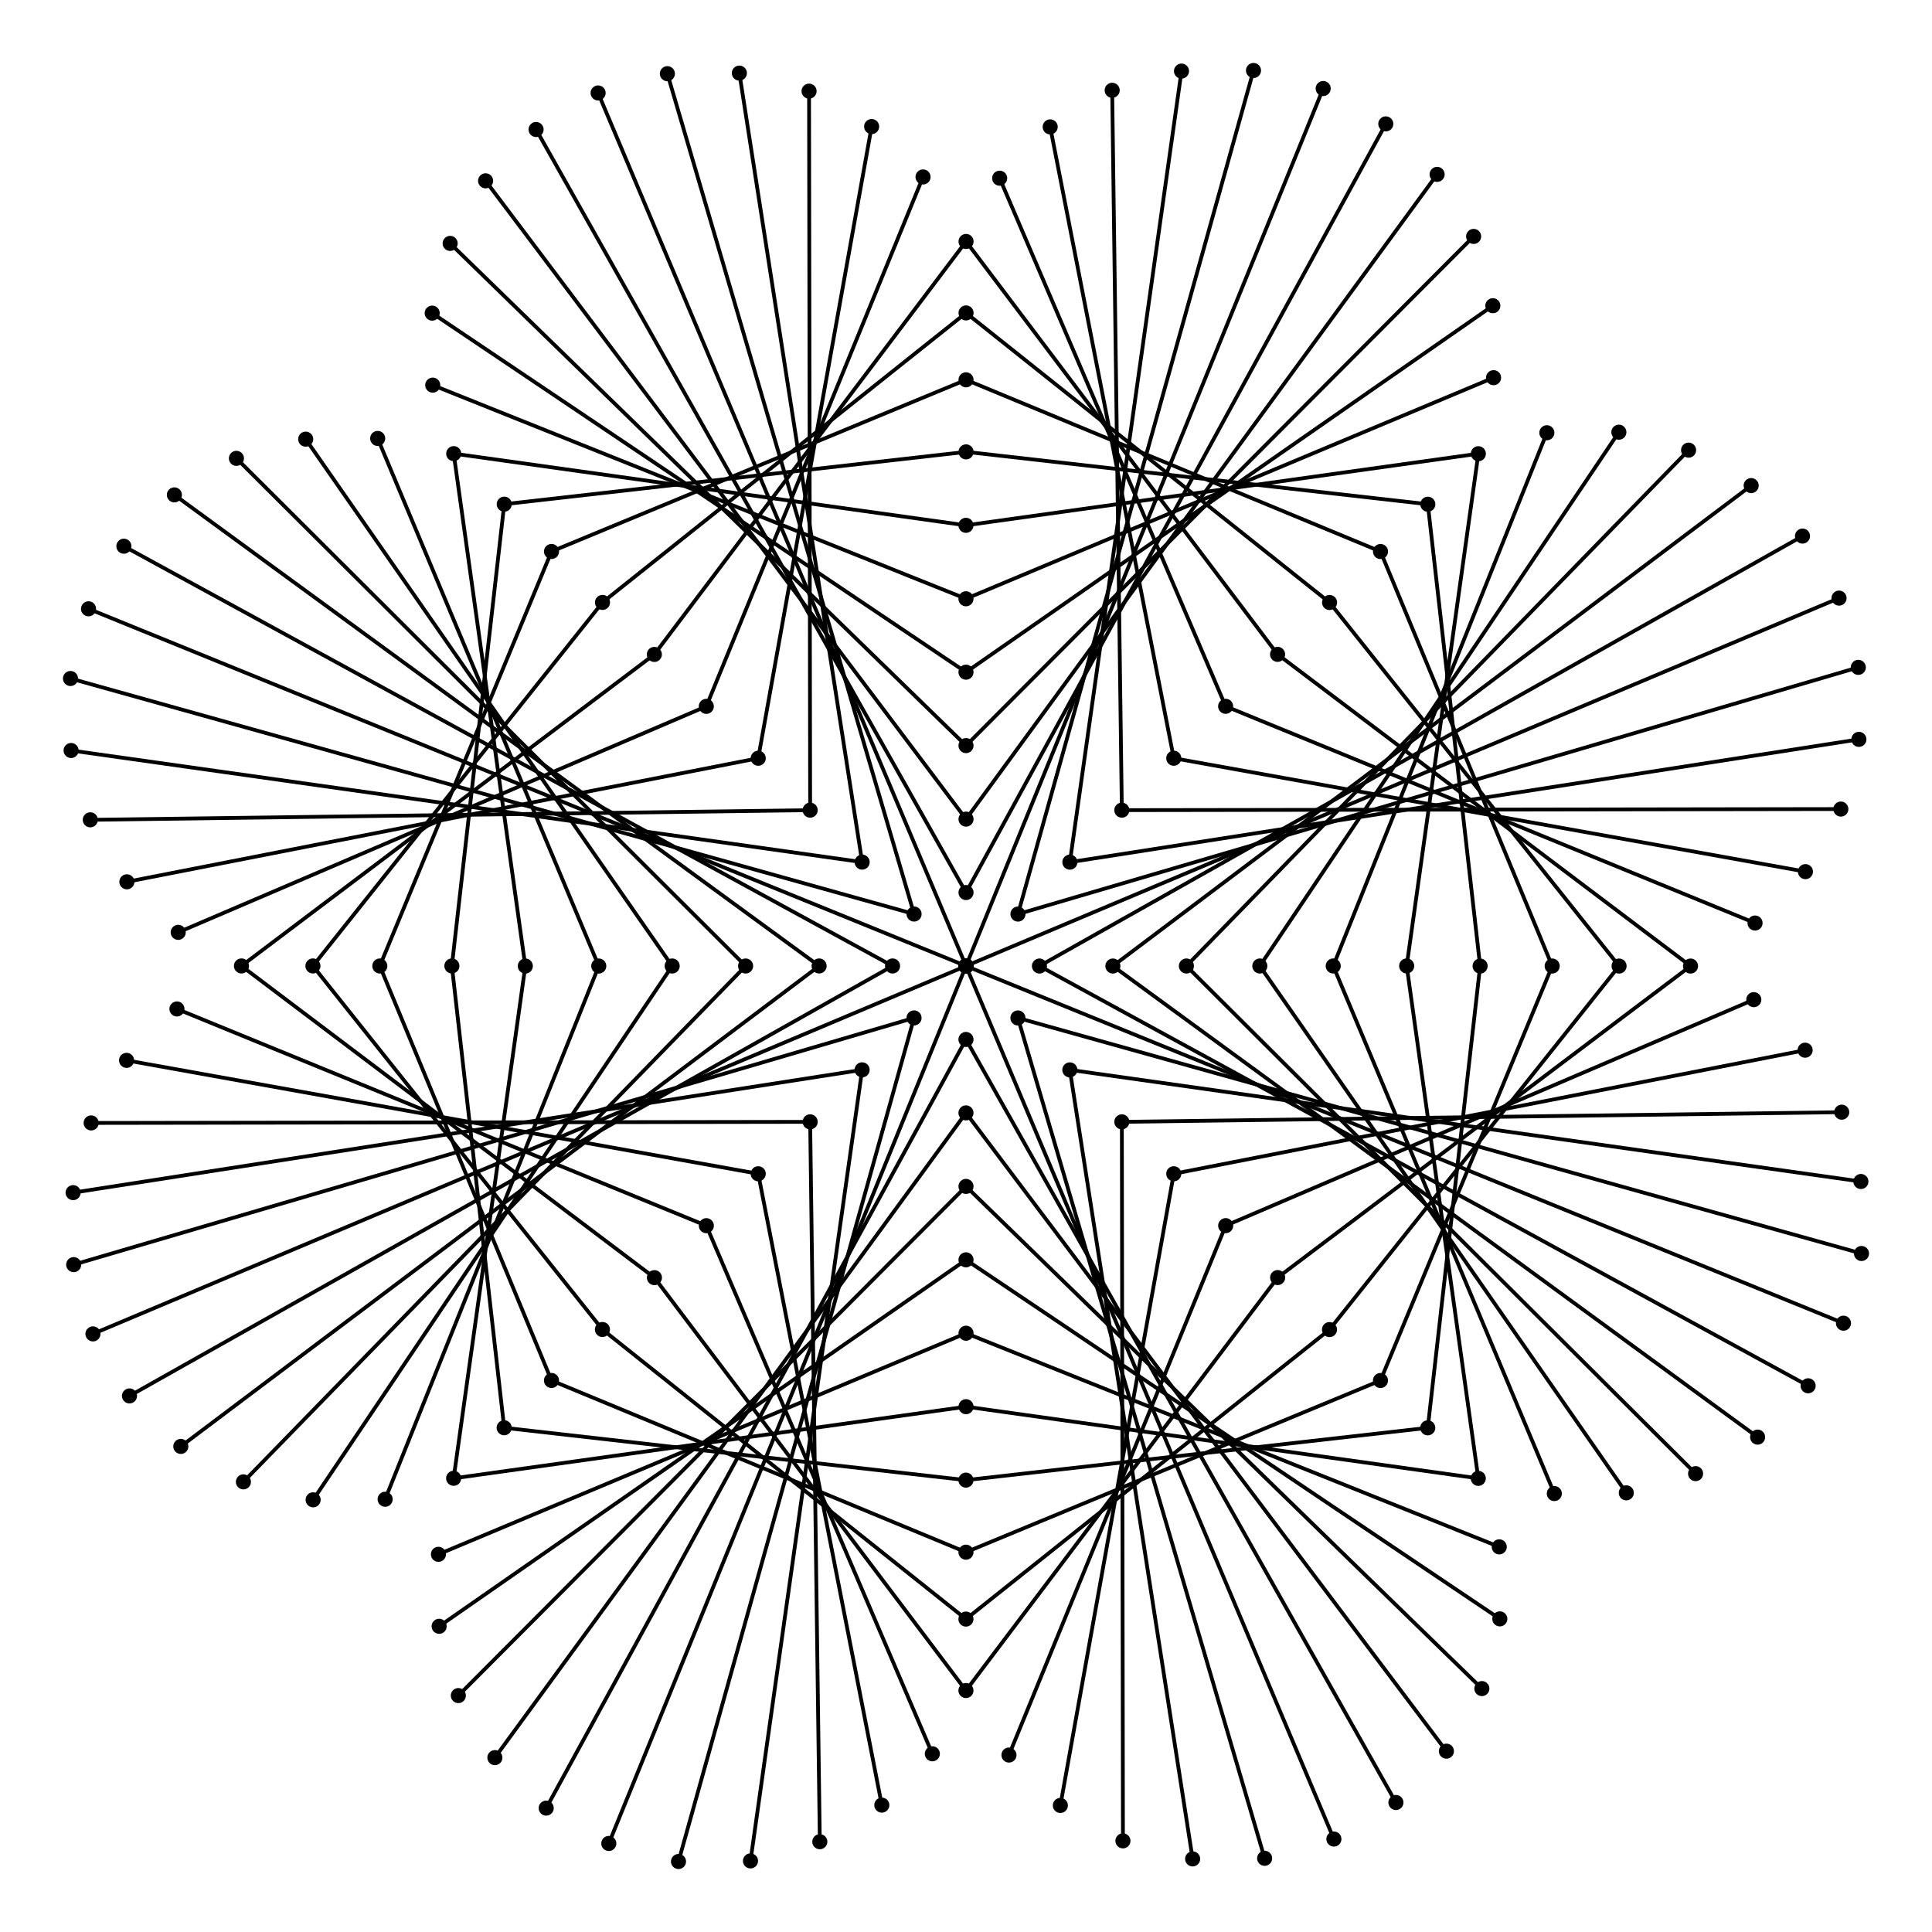
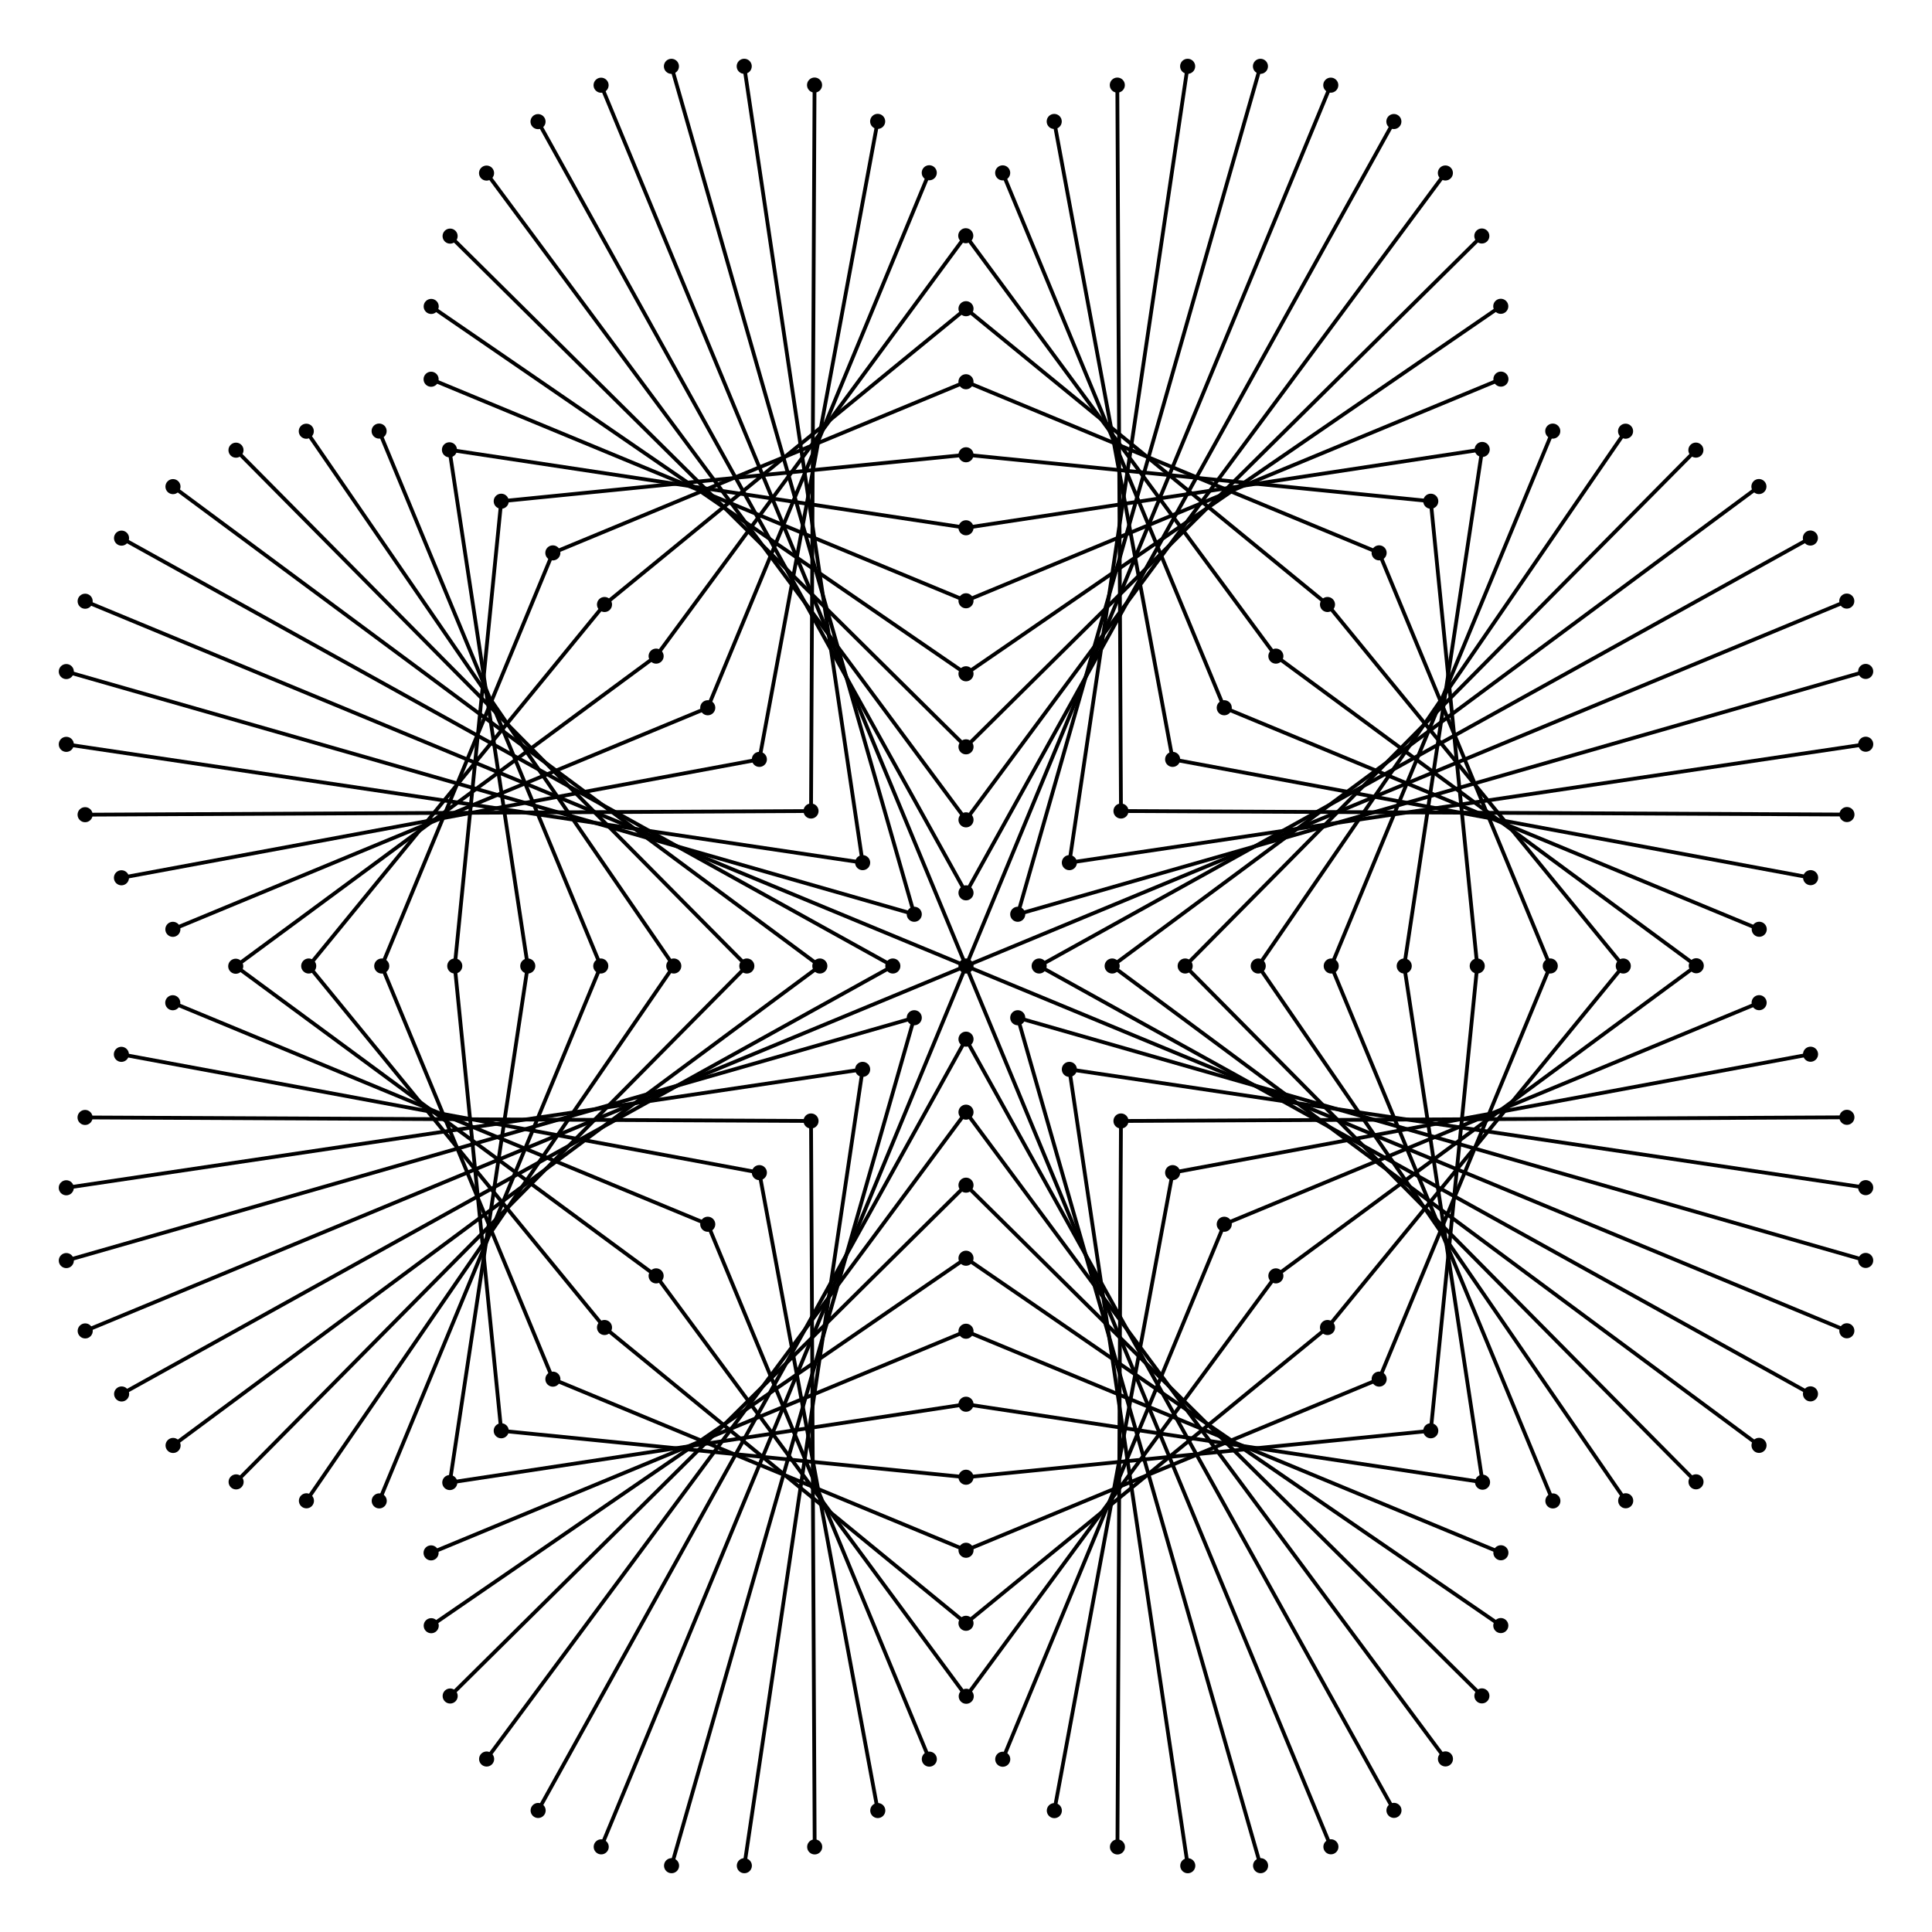
<svg xmlns="http://www.w3.org/2000/svg" xmlns:xlink="http://www.w3.org/1999/xlink" version="1.1" viewBox="0 0 512 512">
+   <circle cx="256" cy="256" r="2" />
  <g id="petal">
-     <circle cx="256" cy="256" r="2" />
-     <circle cx="294.74" cy="23.927" r="2" />
-     <circle cx="313.11" cy="18.842" r="2" />
-     <circle cx="332.19" cy="18.682" r="2" />
-     <circle cx="350.66" cy="23.461" r="2" />
-     <circle cx="367.25" cy="32.829" r="2" />
-     <circle cx="278.31" cy="33.626" r="2" />
-     <circle cx="390.53" cy="62.654" r="2" />
-     <circle cx="264.92" cy="47.226" r="2" />
-     <circle cx="380.85" cy="46.213" r="2" />
-     <circle cx="395.81" cy="100.09" r="2" />
-     <circle cx="395.62" cy="81.015" r="2" />
-     <circle cx="338.57" cy="173.41" r="2" />
-     <circle cx="324.81" cy="187.18" r="2" />
-     <circle cx="311.06" cy="200.94" r="2" />
-     <circle cx="269.77" cy="242.24" r="2" />
-     <circle cx="283.53" cy="228.48" r="2" />
-     <circle cx="297.30" cy="214.70" r="2" />
-     <circle cx="391.78" cy="120.24" r="2" />
-     <circle cx="352.35" cy="159.67" r="2" />
-     <circle cx="378.39" cy="133.63" r="2" />
-     <circle cx="365.85" cy="146.16" r="2" />
+     <circle cx="338.12" cy="173.88" r="2" />
+     <circle cx="324.44" cy="187.56" r="2" />
+     <circle cx="310.76" cy="201.24" r="2" />
+     <circle cx="297.07" cy="214.93" r="2" />
+     <circle cx="283.39" cy="228.61" r="2" />
+     <circle cx="269.71" cy="242.29" r="2" />
+     <circle cx="397.72" cy="81.172" r="2" />
+     <circle cx="397.76" cy="100.47" r="2" />
+     <circle cx="392.80" cy="119.11" r="2" />
+     <circle cx="379.17" cy="132.83" r="2" />
+     <circle cx="365.48" cy="146.51" r="2" />
+     <circle cx="351.80" cy="160.20" r="2" />
+     <circle cx="265.72" cy="45.813" r="2" />
+     <circle cx="279.38" cy="32.187" r="2" />
+     <circle cx="296.10" cy="22.553" r="2" />
+     <circle cx="314.74" cy="17.571" r="2" />
+     <circle cx="334.03" cy="17.574" r="2" />
+     <circle cx="352.67" cy="22.568" r="2" />
+     <circle cx="369.39" cy="32.207" r="2" />
+     <circle cx="383.04" cy="45.842" r="2" />
+     <circle cx="392.70" cy="62.541" r="2" />
    <g fill="none" stroke="#000" stroke-width="1px">
-       <path d="m256.01 119.75 122.38 13.875" />
-       <path d="m255.99 139.21 135.79-18.974" />
-       <path d="m255.99 158.68 139.82-58.591" />
-       <path d="m256 178.13 139.62-97.118" />
-       <path d="m256 197.59 134.53-134.94" />
-       <path d="m256.01 217.07 124.84-170.86" />
-       <path d="m256.01 236.53 111.24-203.7" />
-       <path d="m256 256 94.66-232.54" />
-       <path d="m269.77 242.24 62.42-223.56" />
-       <path d="m283.53 228.48 29.58-209.64" />
-       <path d="m297.3 214.7-2.56-190.77" />
-       <path d="m311.06 200.94-32.75-167.31" />
-       <path d="m324.81 187.18-59.89-139.95" />
-       <path d="m338.57 173.41-82.556-109.42" />
-       <path d="m352.35 159.67-96.336-76.741" />
-       <path d="m365.85 146.16-109.84-45.504" />
+       <path d="m256 256 96.67-233.43" />
+       <path d="m269.71 242.29 64.32-224.72" />
+       <path d="m283.39 228.61 31.35-211.04" />
+       <path d="m297.07 214.93-0.97-192.38" />
+       <path d="m310.76 201.24-31.38-169.05" />
+       <path d="m324.44 187.56-58.72-141.75" />
+       <path d="m338.12 173.88-82.184-111.41" />
+       <path d="m351.8 160.2-95.8-78.389" />
+       <path d="m365.48 146.51-109.49-45.345" />
+       <path d="m379.17 132.83-123.17-12.312" />
+       <path d="m392.8 119.11-136.8 20.755" />
+       <path d="m397.76 100.47-141.76 58.741" />
+       <path d="m397.72 81.172-141.72 97.386" />
+       <path d="m392.7 62.541-136.7 135.38" />
+       <path d="m383.04 45.842-127.04 171.42" />
+       <path d="m369.39 32.207-113.39 204.4" />
    </g>
  </g>
  <use xlink:href="#petal" transform="rotate(45 256 256)" />
  <use xlink:href="#petal" transform="rotate(90 256 256)" />
  <use xlink:href="#petal" transform="rotate(135 256 256)" />
  <use xlink:href="#petal" transform="rotate(180 256 256)" />
  <use xlink:href="#petal" transform="rotate(225 256 256)" />
  <use xlink:href="#petal" transform="rotate(270 256 256)" />
  <use xlink:href="#petal" transform="rotate(315 256 256)" />
</svg>
